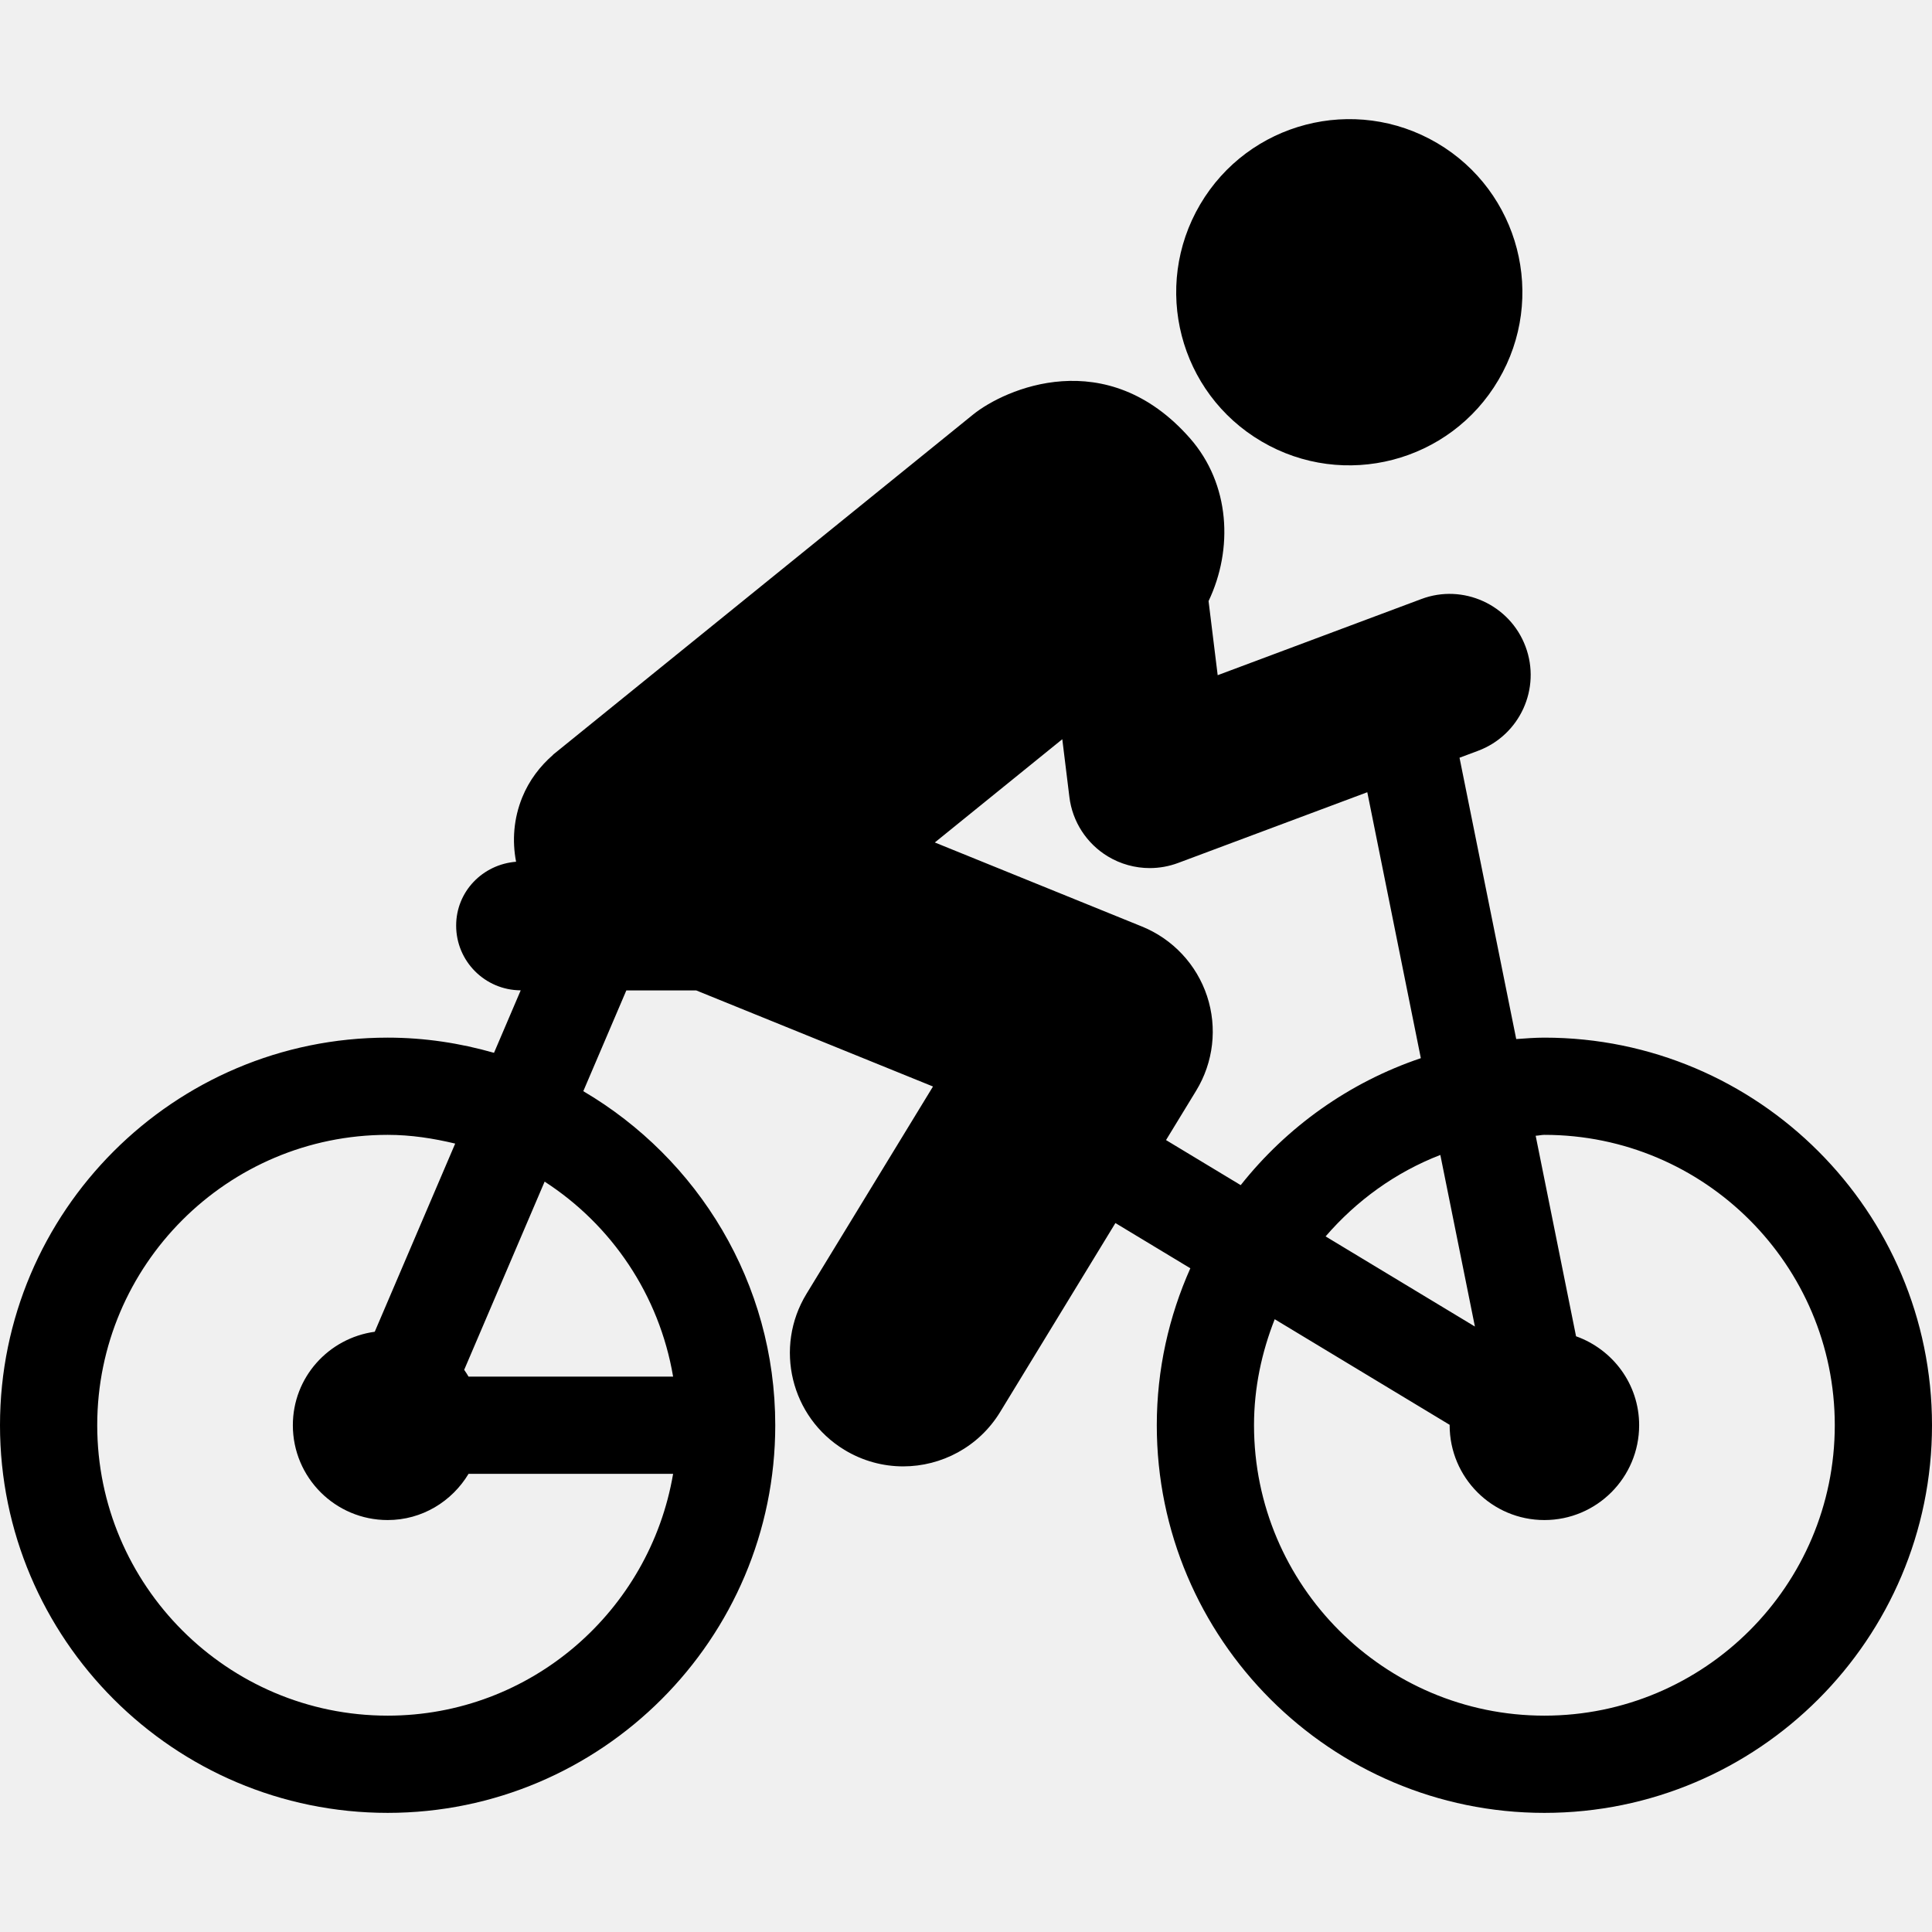
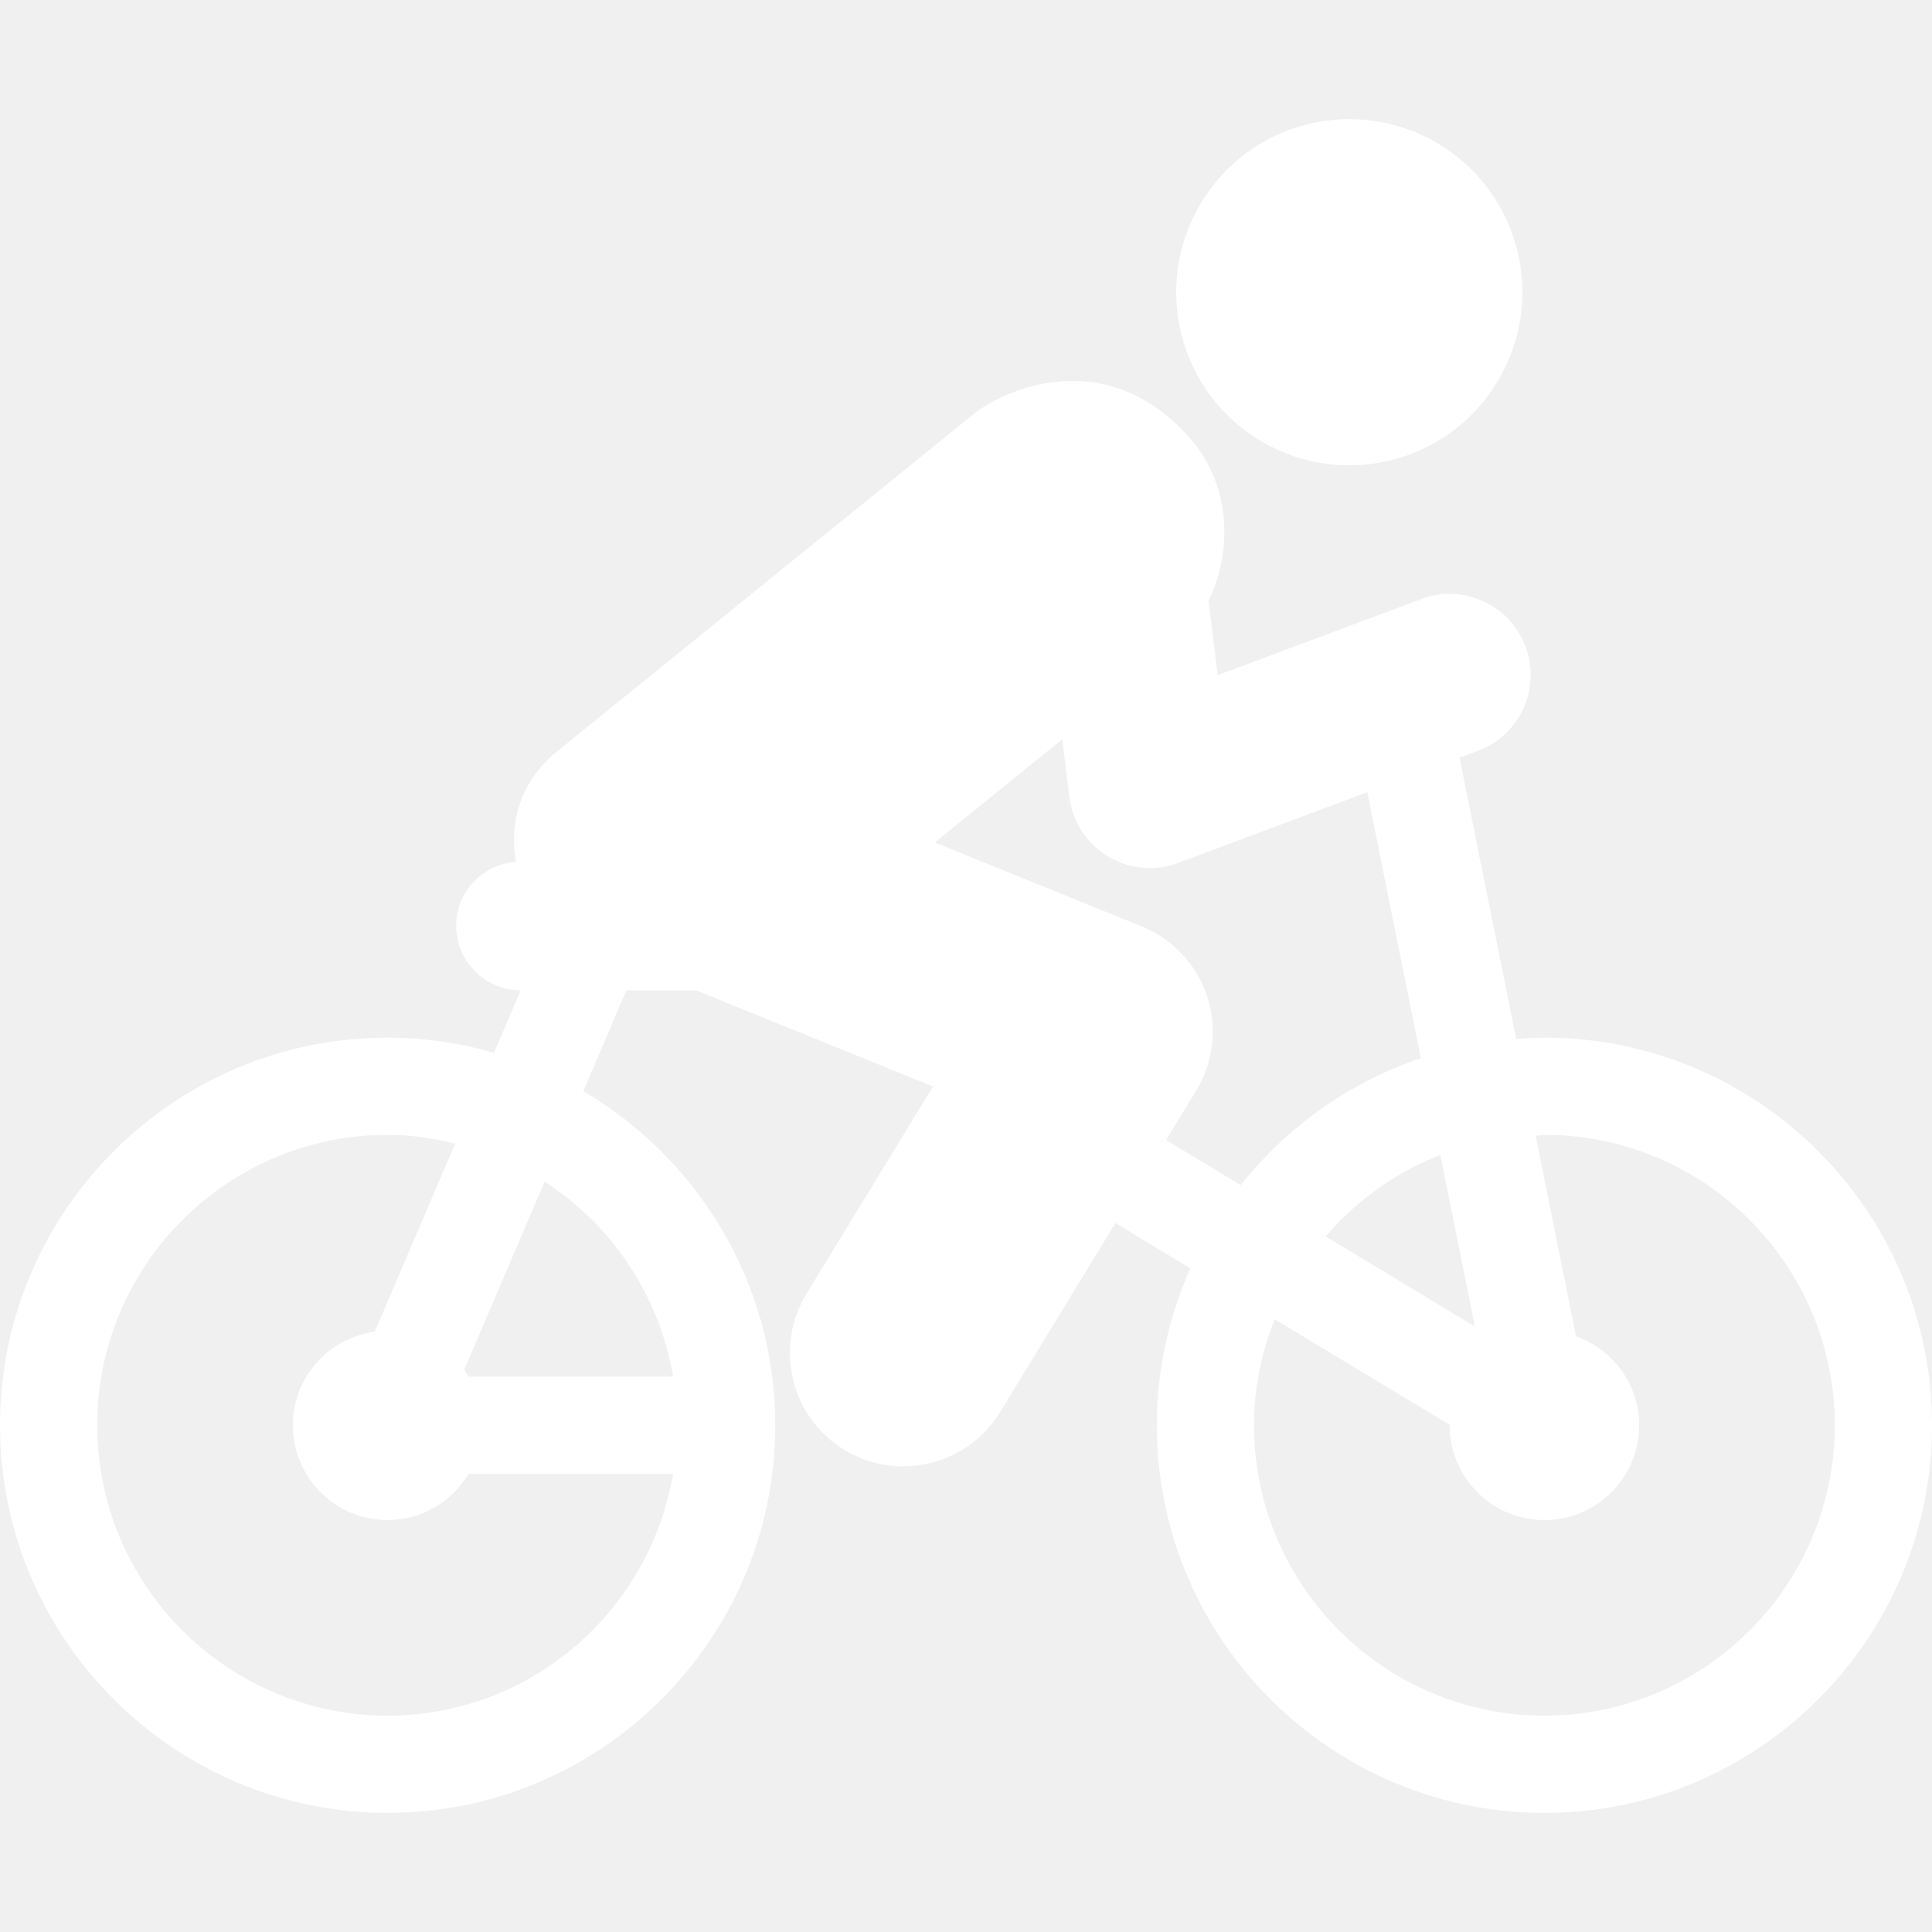
- <svg xmlns="http://www.w3.org/2000/svg" version="1.1" id="Capa_1" x="0px" y="0px" viewBox="0 0 491.737 491.737" style="enable-background:new 0 0 491.737 491.737;" xml:space="preserve">
+ <svg xmlns="http://www.w3.org/2000/svg" version="1.1" id="Capa_1" x="0px" y="0px" viewBox="0 0 491.737 491.737" style="enable-background:new 0 0 491.737 491.737;" xml:space="preserve" fill="white">
  <g>
    <path d="M321.097,112.359c20.973,12.338,47.985,5.315,60.293-15.652c12.34-20.973,5.35-47.974-15.623-60.304   c-21.009-12.332-47.99-5.317-60.314,15.65C293.129,73.036,300.103,100.027,321.097,112.359z" />
    <path d="M393.081,264.102c-2.414,0-4.8,0.194-7.169,0.362l-14.431-71.605l4.702-1.757c10.666-3.987,16.093-15.868,12.098-26.54   c-3.994-10.681-15.946-16.084-26.531-12.09l-51.823,19.38l-2.321-18.864c6.3-13.193,5.541-29.78-4.767-41.482   c-21.224-24.092-47.12-12.508-55.191-5.976l-106.884,86.555l0.016,0.024c-3.319,2.893-6.089,6.485-7.86,10.842   c-2.191,5.396-2.596,11.067-1.564,16.384c-8.503,0.669-15.255,7.571-15.255,16.246c0,9.085,7.346,16.44,16.432,16.48l-6.797,15.906   c-8.62-2.465-17.674-3.866-27.066-3.866C44.27,264.102,0,308.354,0,362.754c0,54.403,44.27,98.663,98.668,98.663   c54.403,0,98.652-44.26,98.652-98.663c0-36.228-19.683-67.867-48.858-85.024l10.957-25.652h17.767l60.281,24.462l-32.201,52.773   c-8.297,13.612-3.994,31.382,9.615,39.685c4.691,2.86,9.878,4.229,15,4.229c9.729,0,19.234-4.929,24.677-13.838l29.339-48.095   l19.072,11.511c-5.447,12.227-8.54,25.726-8.54,39.95c0,54.403,44.254,98.663,98.652,98.663c54.402,0,98.656-44.26,98.656-98.663   C491.737,308.354,447.483,264.102,393.081,264.102z M98.668,436.671c-40.756,0-73.923-33.161-73.923-73.917   c0-40.756,33.167-73.909,73.923-73.909c5.944,0,11.649,0.896,17.188,2.224l-20.476,47.893   c-11.758,1.619-20.843,11.598-20.843,23.792c0,13.323,10.808,24.132,24.13,24.132c8.767,0,16.367-4.745,20.589-11.76h52.065   C165.395,409.988,135.188,436.671,98.668,436.671z M171.322,350.383h-52.065c-0.355-0.588-0.708-1.176-1.112-1.732l20.476-47.901   C155.679,311.776,167.793,329.595,171.322,350.383z M296.781,290.175l7.666-12.564c4.416-7.233,5.431-16.038,2.774-24.084   c-2.661-8.046-8.718-14.515-16.562-17.704l-52.725-21.395l32.443-26.281l1.804,14.691c0.756,6.267,4.366,11.841,9.761,15.12   c3.271,1.981,6.979,2.988,10.698,2.988c2.435,0,4.88-0.435,7.218-1.306l48.15-18.001l13.627,67.691   c-18.268,6.162-34.117,17.51-45.848,32.314L296.781,290.175z M375.396,337.633l-38.003-22.94   c7.877-9.118,17.787-16.319,29.205-20.734L375.396,337.633z M393.081,436.671c-40.757,0-73.907-33.161-73.907-73.917   c0-9.544,1.965-18.597,5.268-26.983l44.541,26.888c0,0.032-0.016,0.064-0.016,0.095c0,13.323,10.808,24.132,24.114,24.132   c13.322,0,24.118-10.81,24.118-24.132c0-10.478-6.721-19.307-16.06-22.64l-10.277-51.043c0.756-0.024,1.463-0.226,2.22-0.226   c40.757,0,73.911,33.153,73.911,73.909C466.992,403.51,433.838,436.671,393.081,436.671z" />
  </g>
  <g>
</g>
  <g>
</g>
  <g>
</g>
  <g>
</g>
  <g>
</g>
  <g>
</g>
  <g>
</g>
  <g>
</g>
  <g>
</g>
  <g>
</g>
  <g>
</g>
  <g>
</g>
  <g>
</g>
  <g>
</g>
  <g>
</g>
</svg>
